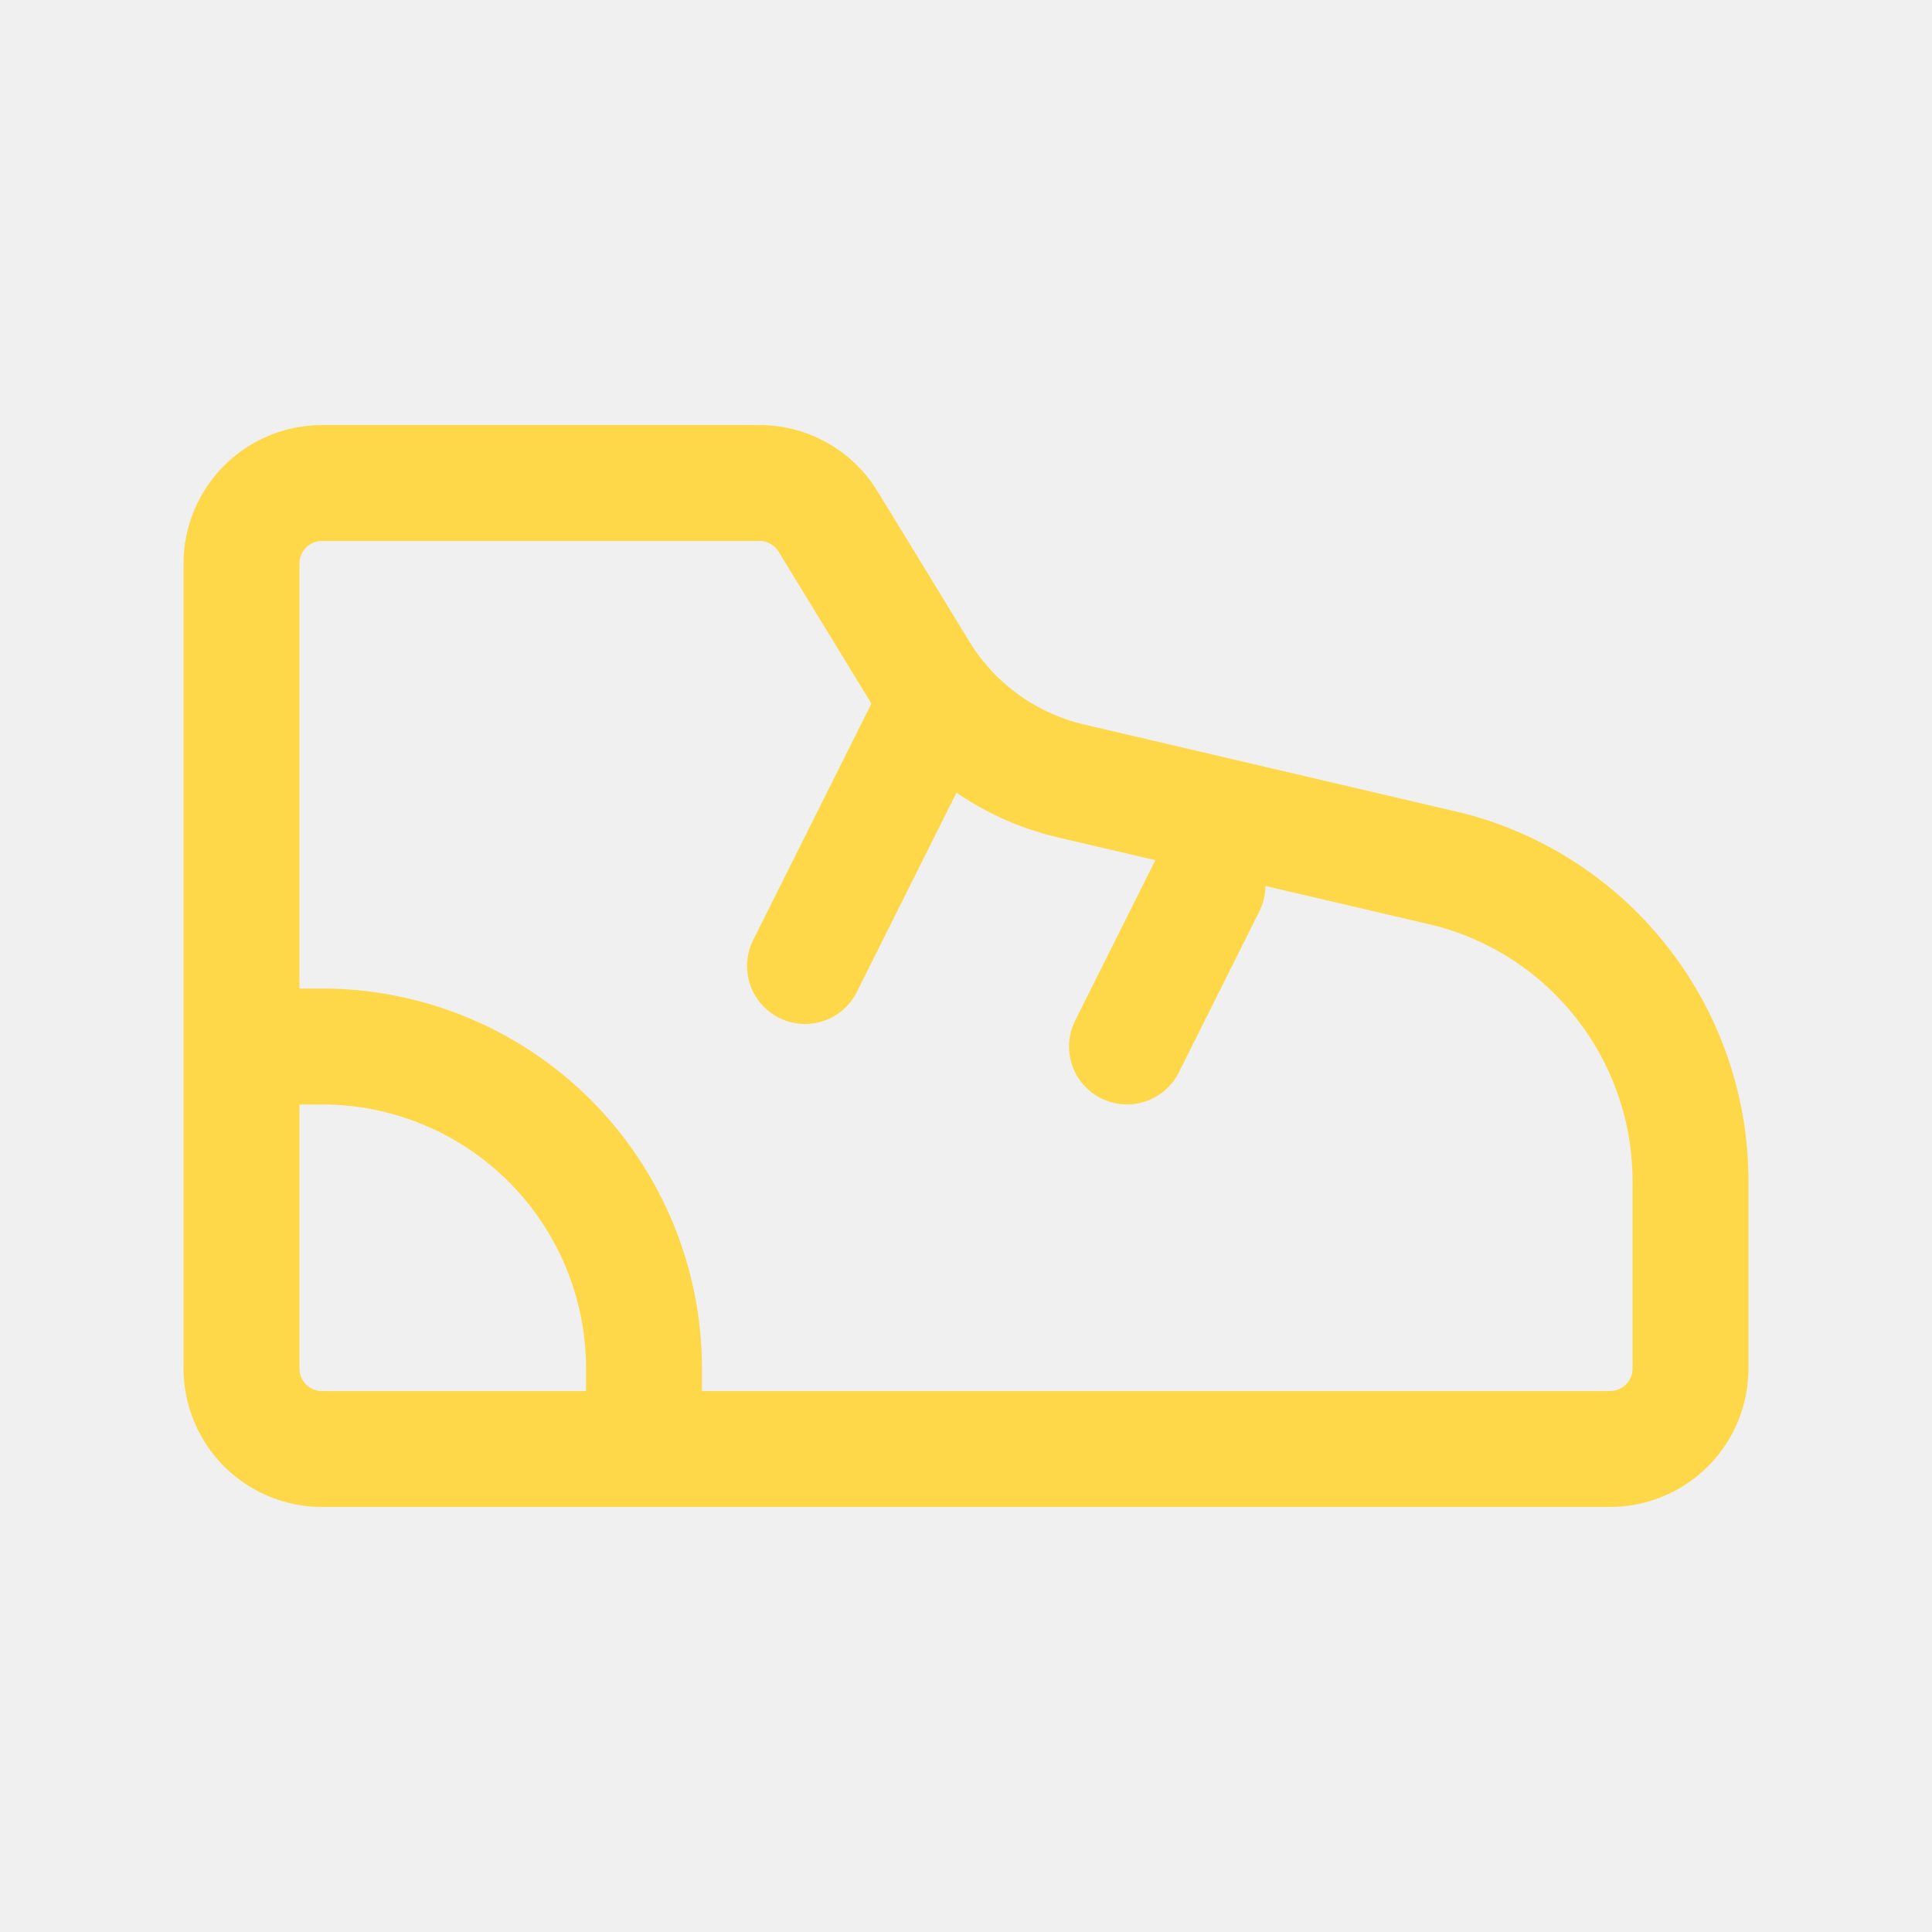
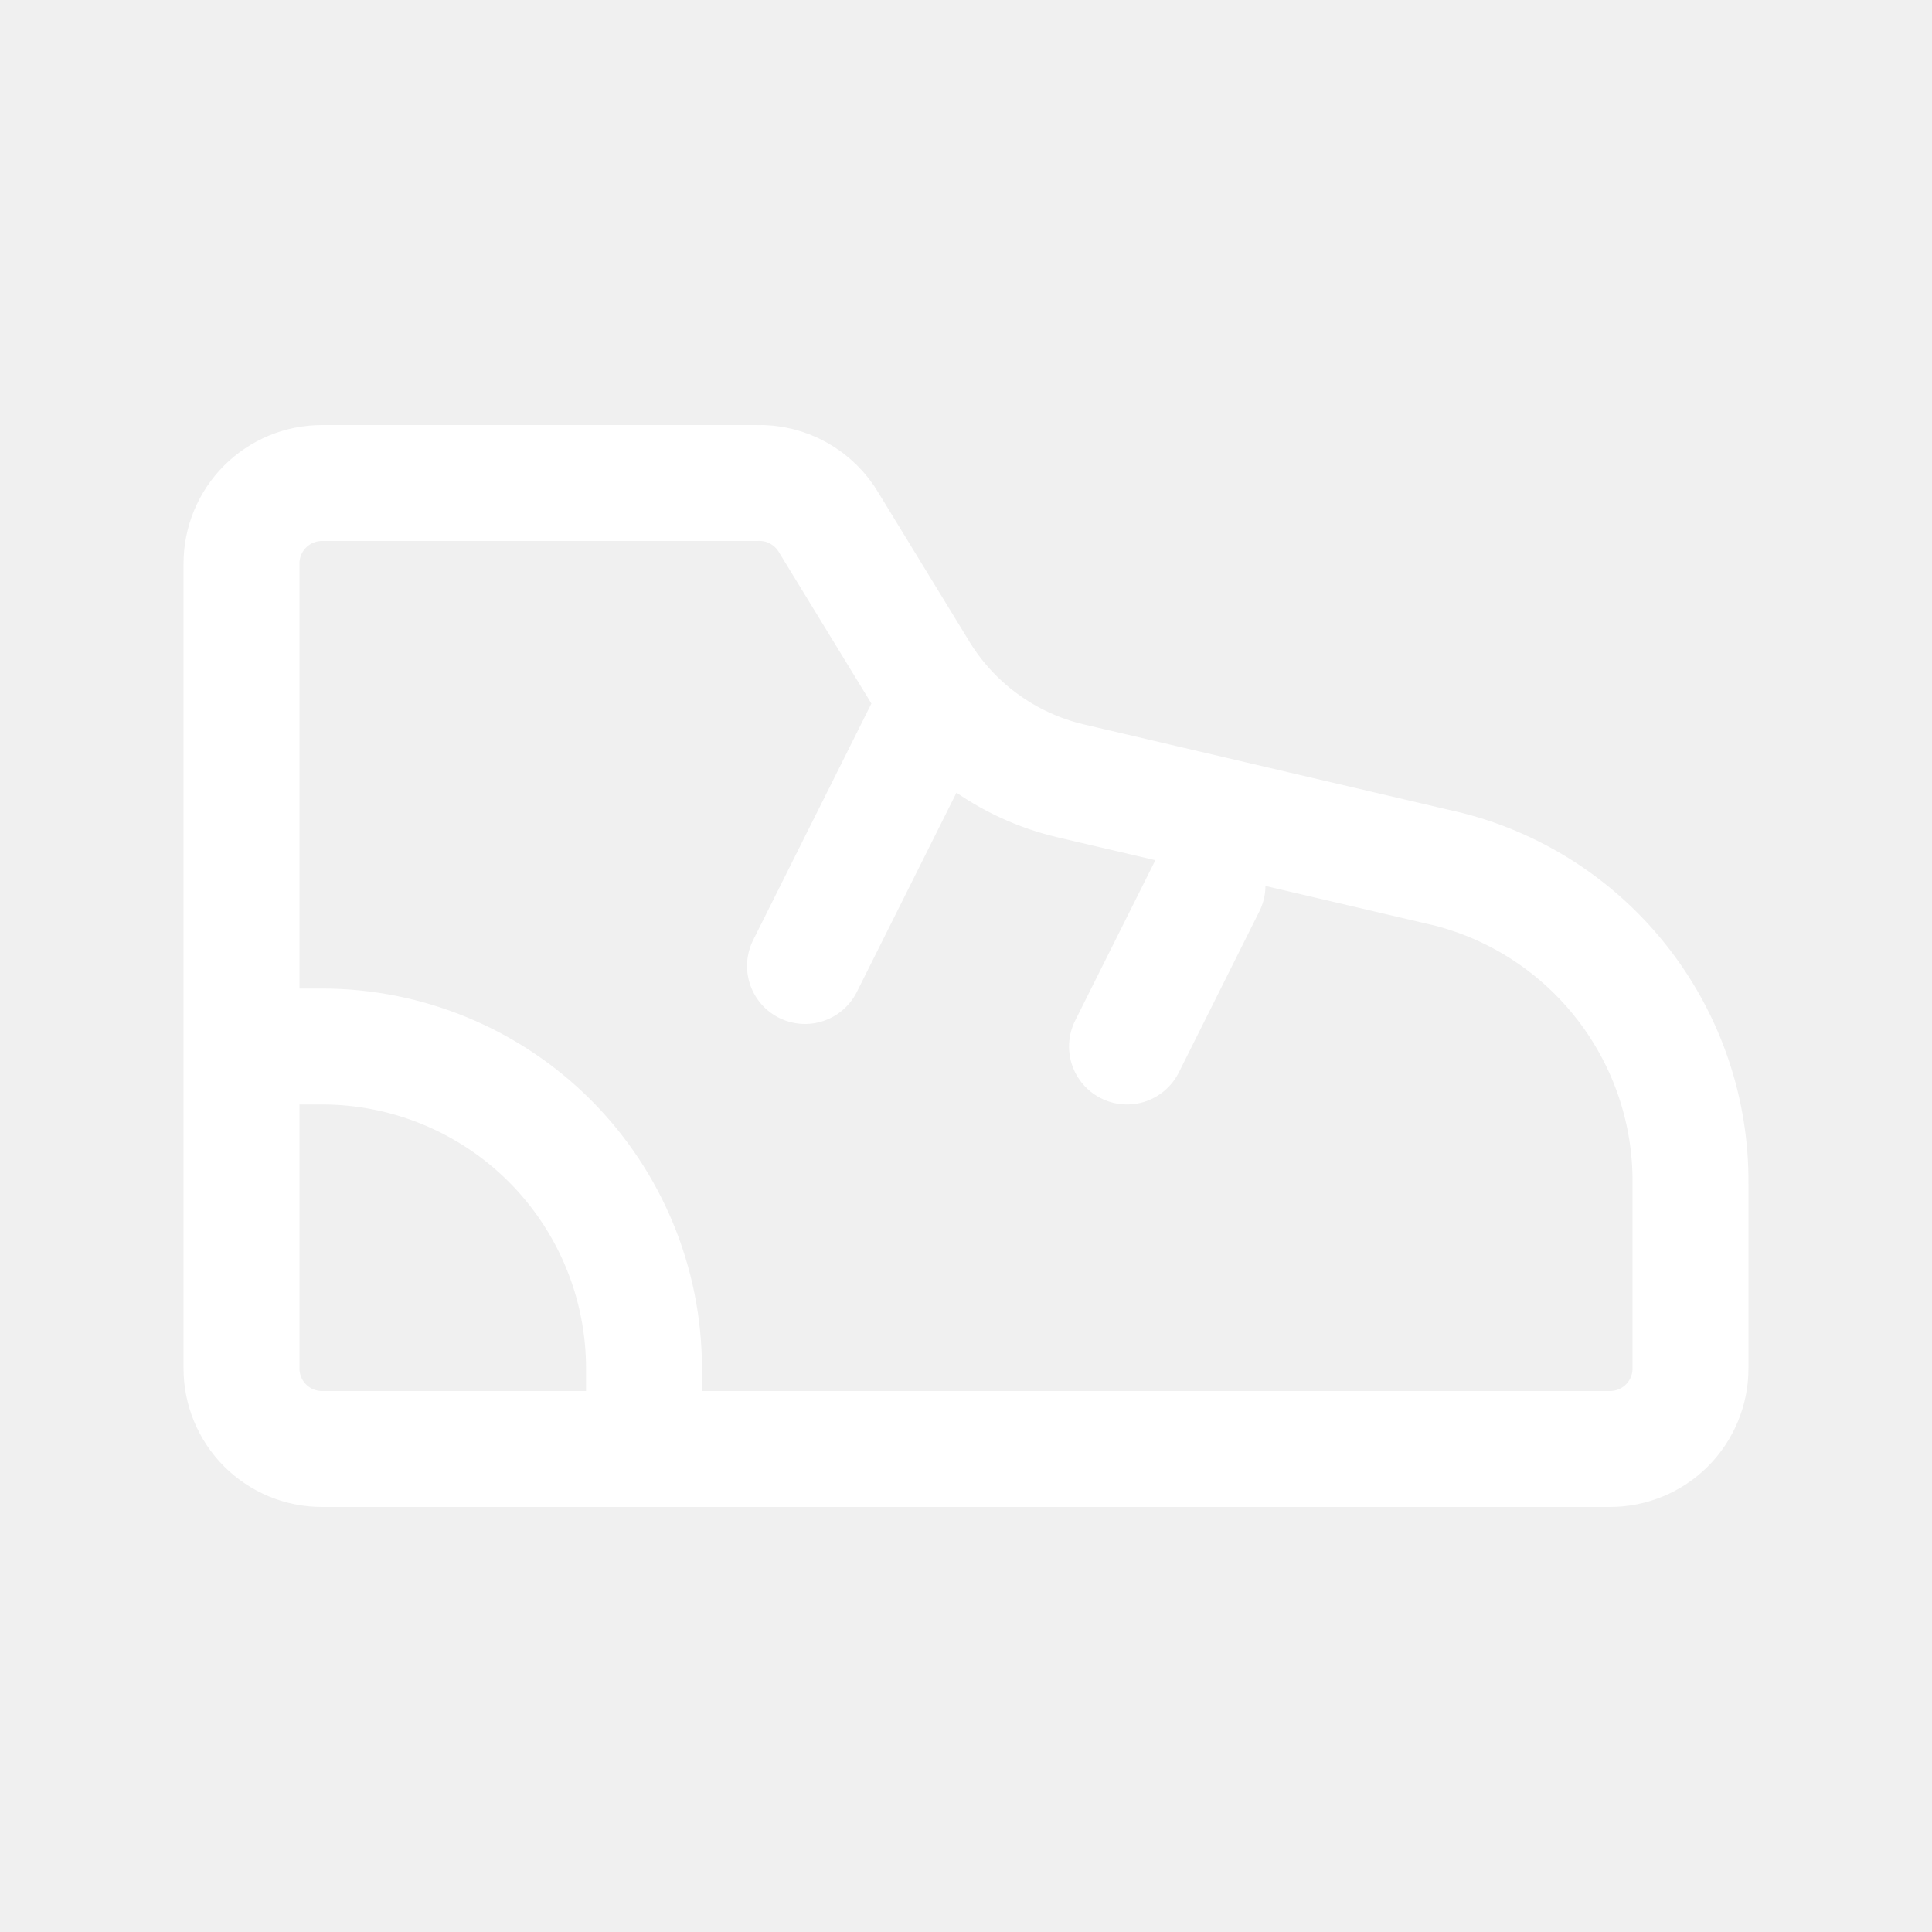
<svg xmlns="http://www.w3.org/2000/svg" width="30" height="30" viewBox="0 0 30 30" fill="none">
-   <path d="M17.5 16.25L18.75 13.75M10 22.5V21.25C10 19.924 9.473 18.652 8.536 17.714C7.598 16.777 6.326 16.25 5 16.25H3.75M12.5 15L14.375 11.25M5 7.5H11.75C11.977 7.492 12.201 7.546 12.399 7.657C12.597 7.767 12.762 7.929 12.875 8.125L14.25 10.375C14.507 10.812 14.85 11.193 15.258 11.493C15.666 11.794 16.131 12.009 16.625 12.125L22.5 13.5C23.579 13.778 24.534 14.409 25.213 15.293C25.893 16.176 26.258 17.261 26.25 18.375V21.25C26.25 21.581 26.118 21.899 25.884 22.134C25.649 22.368 25.331 22.5 25 22.5H5C4.668 22.5 4.351 22.368 4.116 22.134C3.882 21.899 3.75 21.581 3.75 21.25V8.75C3.75 8.418 3.882 8.101 4.116 7.866C4.351 7.632 4.668 7.5 5 7.5Z" stroke="#FFD84A" stroke-width="1.8" stroke-linecap="round" stroke-linejoin="round" />
+   <path d="M17.5 16.25L18.75 13.75M10 22.5V21.25C10 19.924 9.473 18.652 8.536 17.714C7.598 16.777 6.326 16.25 5 16.25H3.75M12.5 15L14.375 11.25M5 7.5H11.75C11.977 7.492 12.201 7.546 12.399 7.657C12.597 7.767 12.762 7.929 12.875 8.125L14.25 10.375C14.507 10.812 14.85 11.193 15.258 11.493C15.666 11.794 16.131 12.009 16.625 12.125L22.5 13.5C23.579 13.778 24.534 14.409 25.213 15.293C25.893 16.176 26.258 17.261 26.25 18.375V21.25C26.25 21.581 26.118 21.899 25.884 22.134C25.649 22.368 25.331 22.5 25 22.5H5C4.668 22.5 4.351 22.368 4.116 22.134C3.882 21.899 3.75 21.581 3.75 21.25V8.75C3.75 8.418 3.882 8.101 4.116 7.866C4.351 7.632 4.668 7.5 5 7.5Z" stroke="#FFFFFF" stroke-width="1.8" stroke-linecap="round" stroke-linejoin="round" />
</svg>
